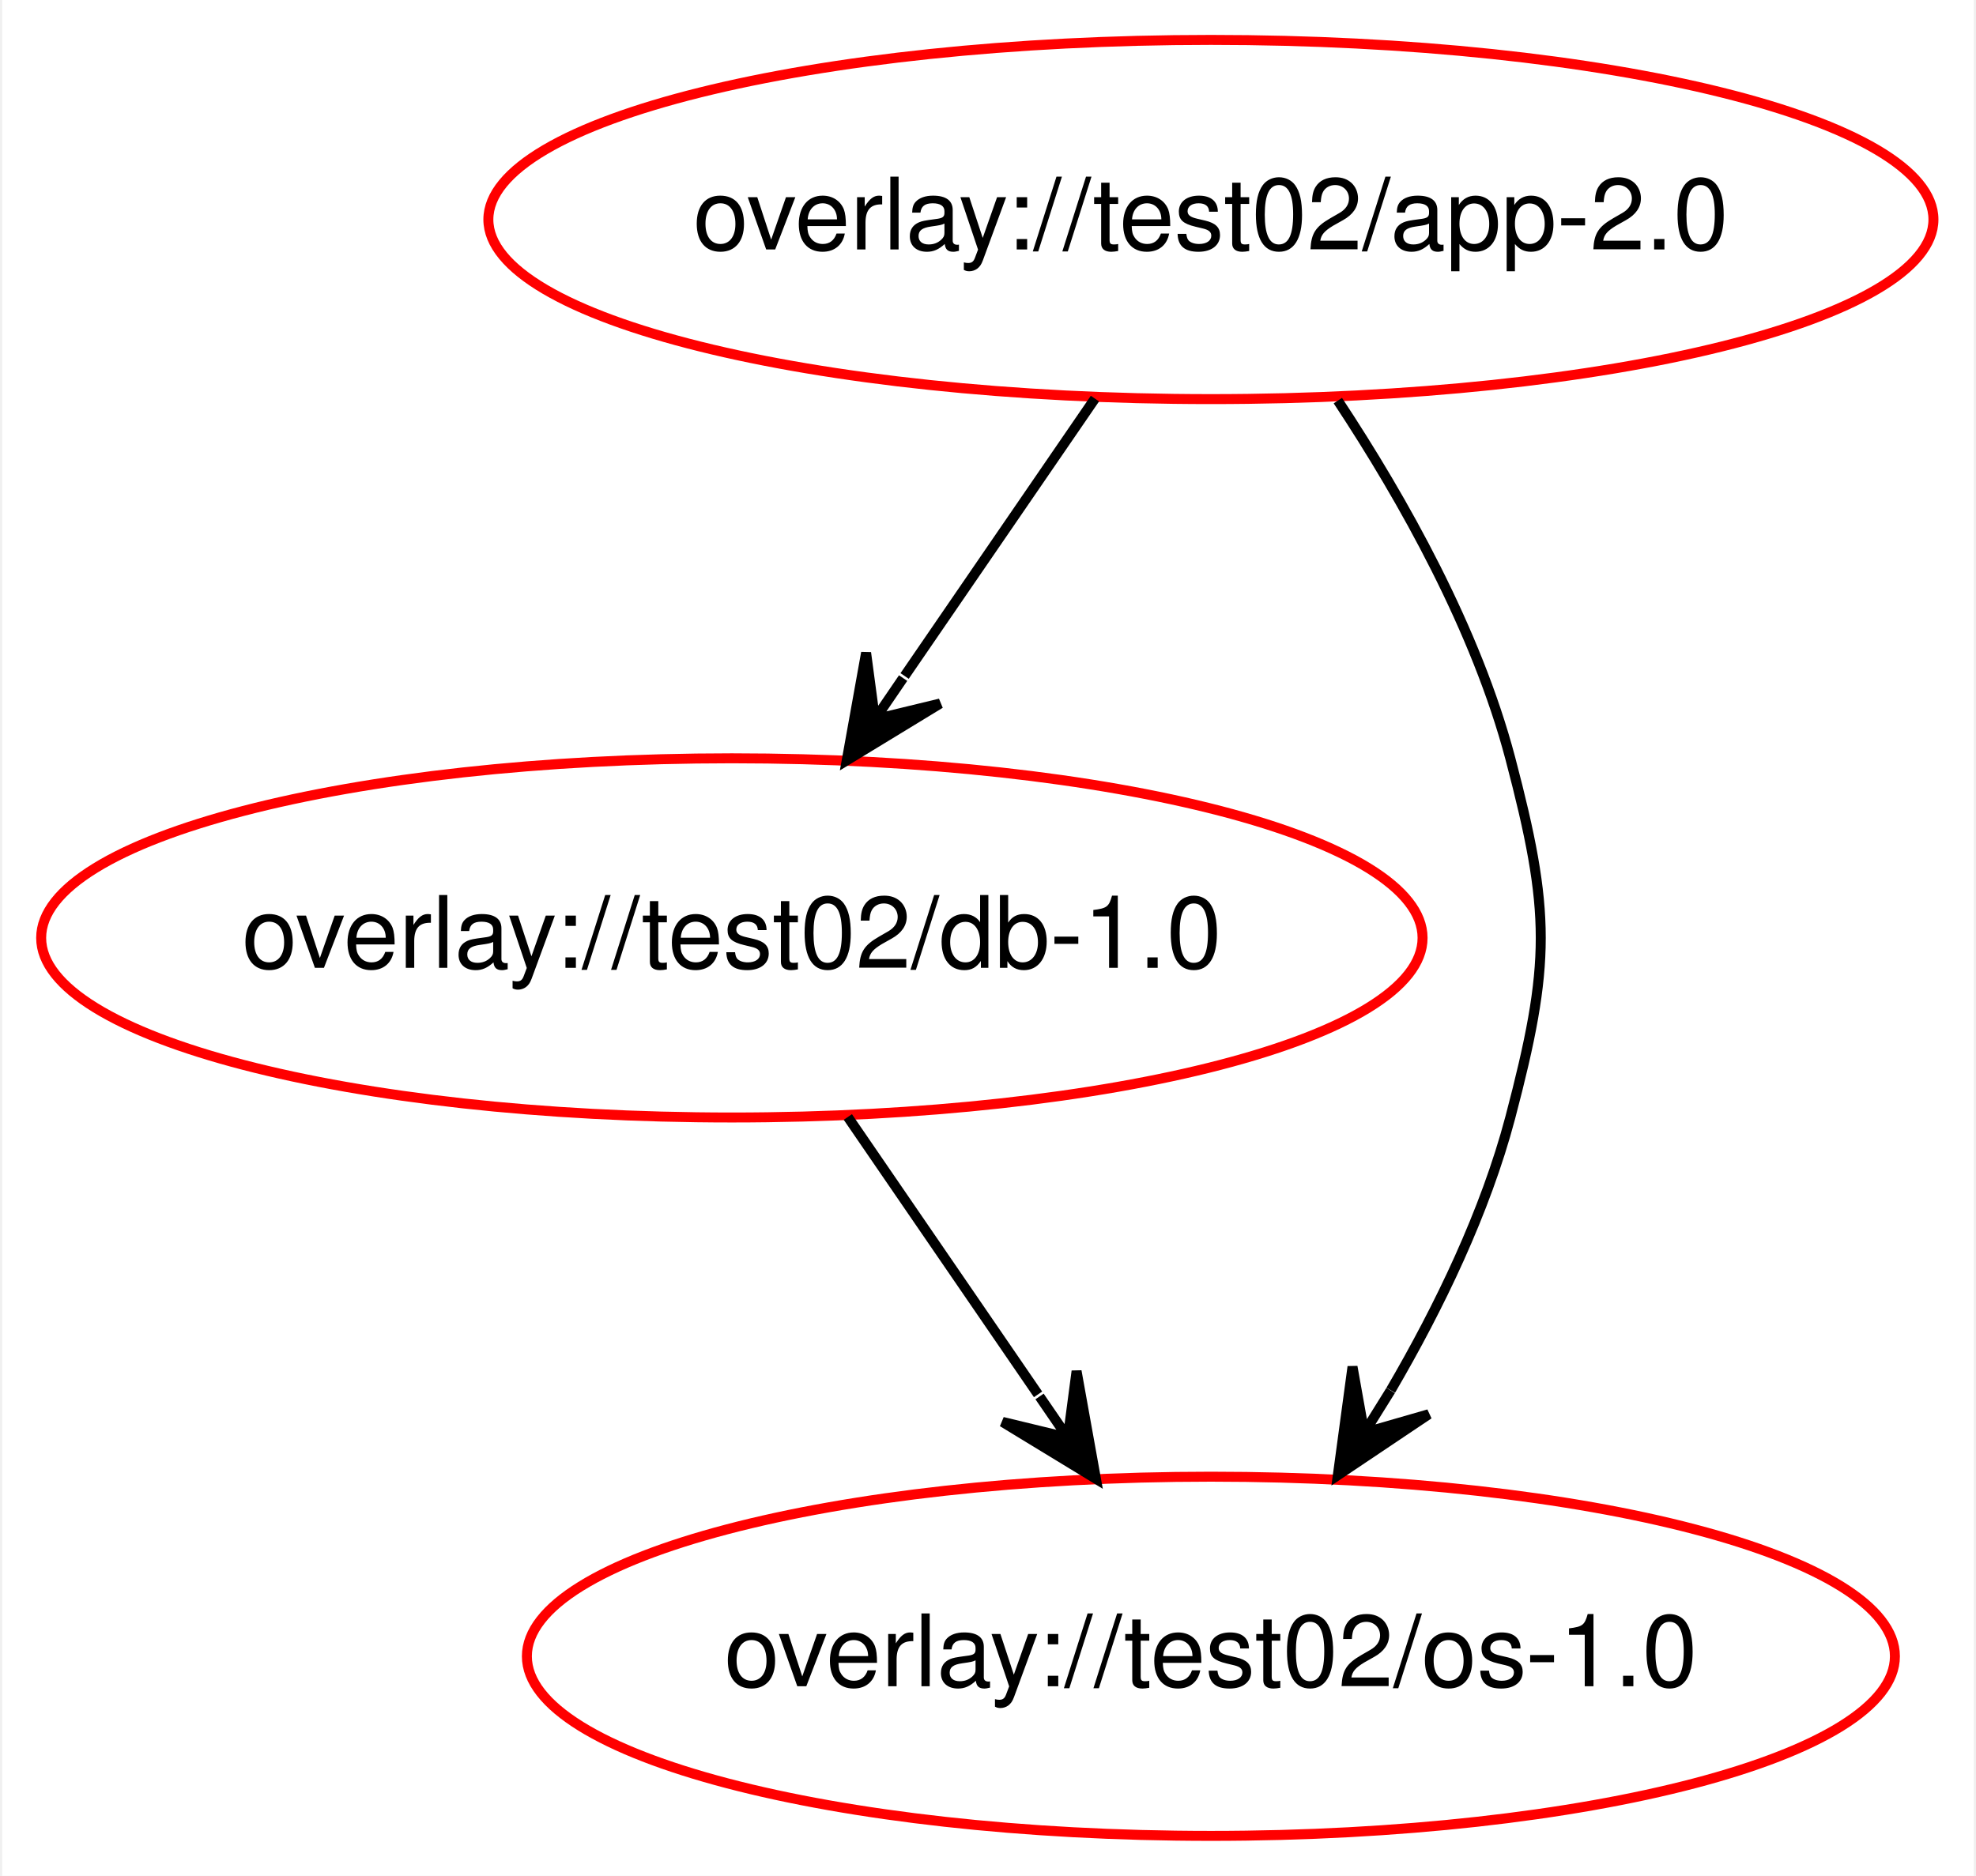
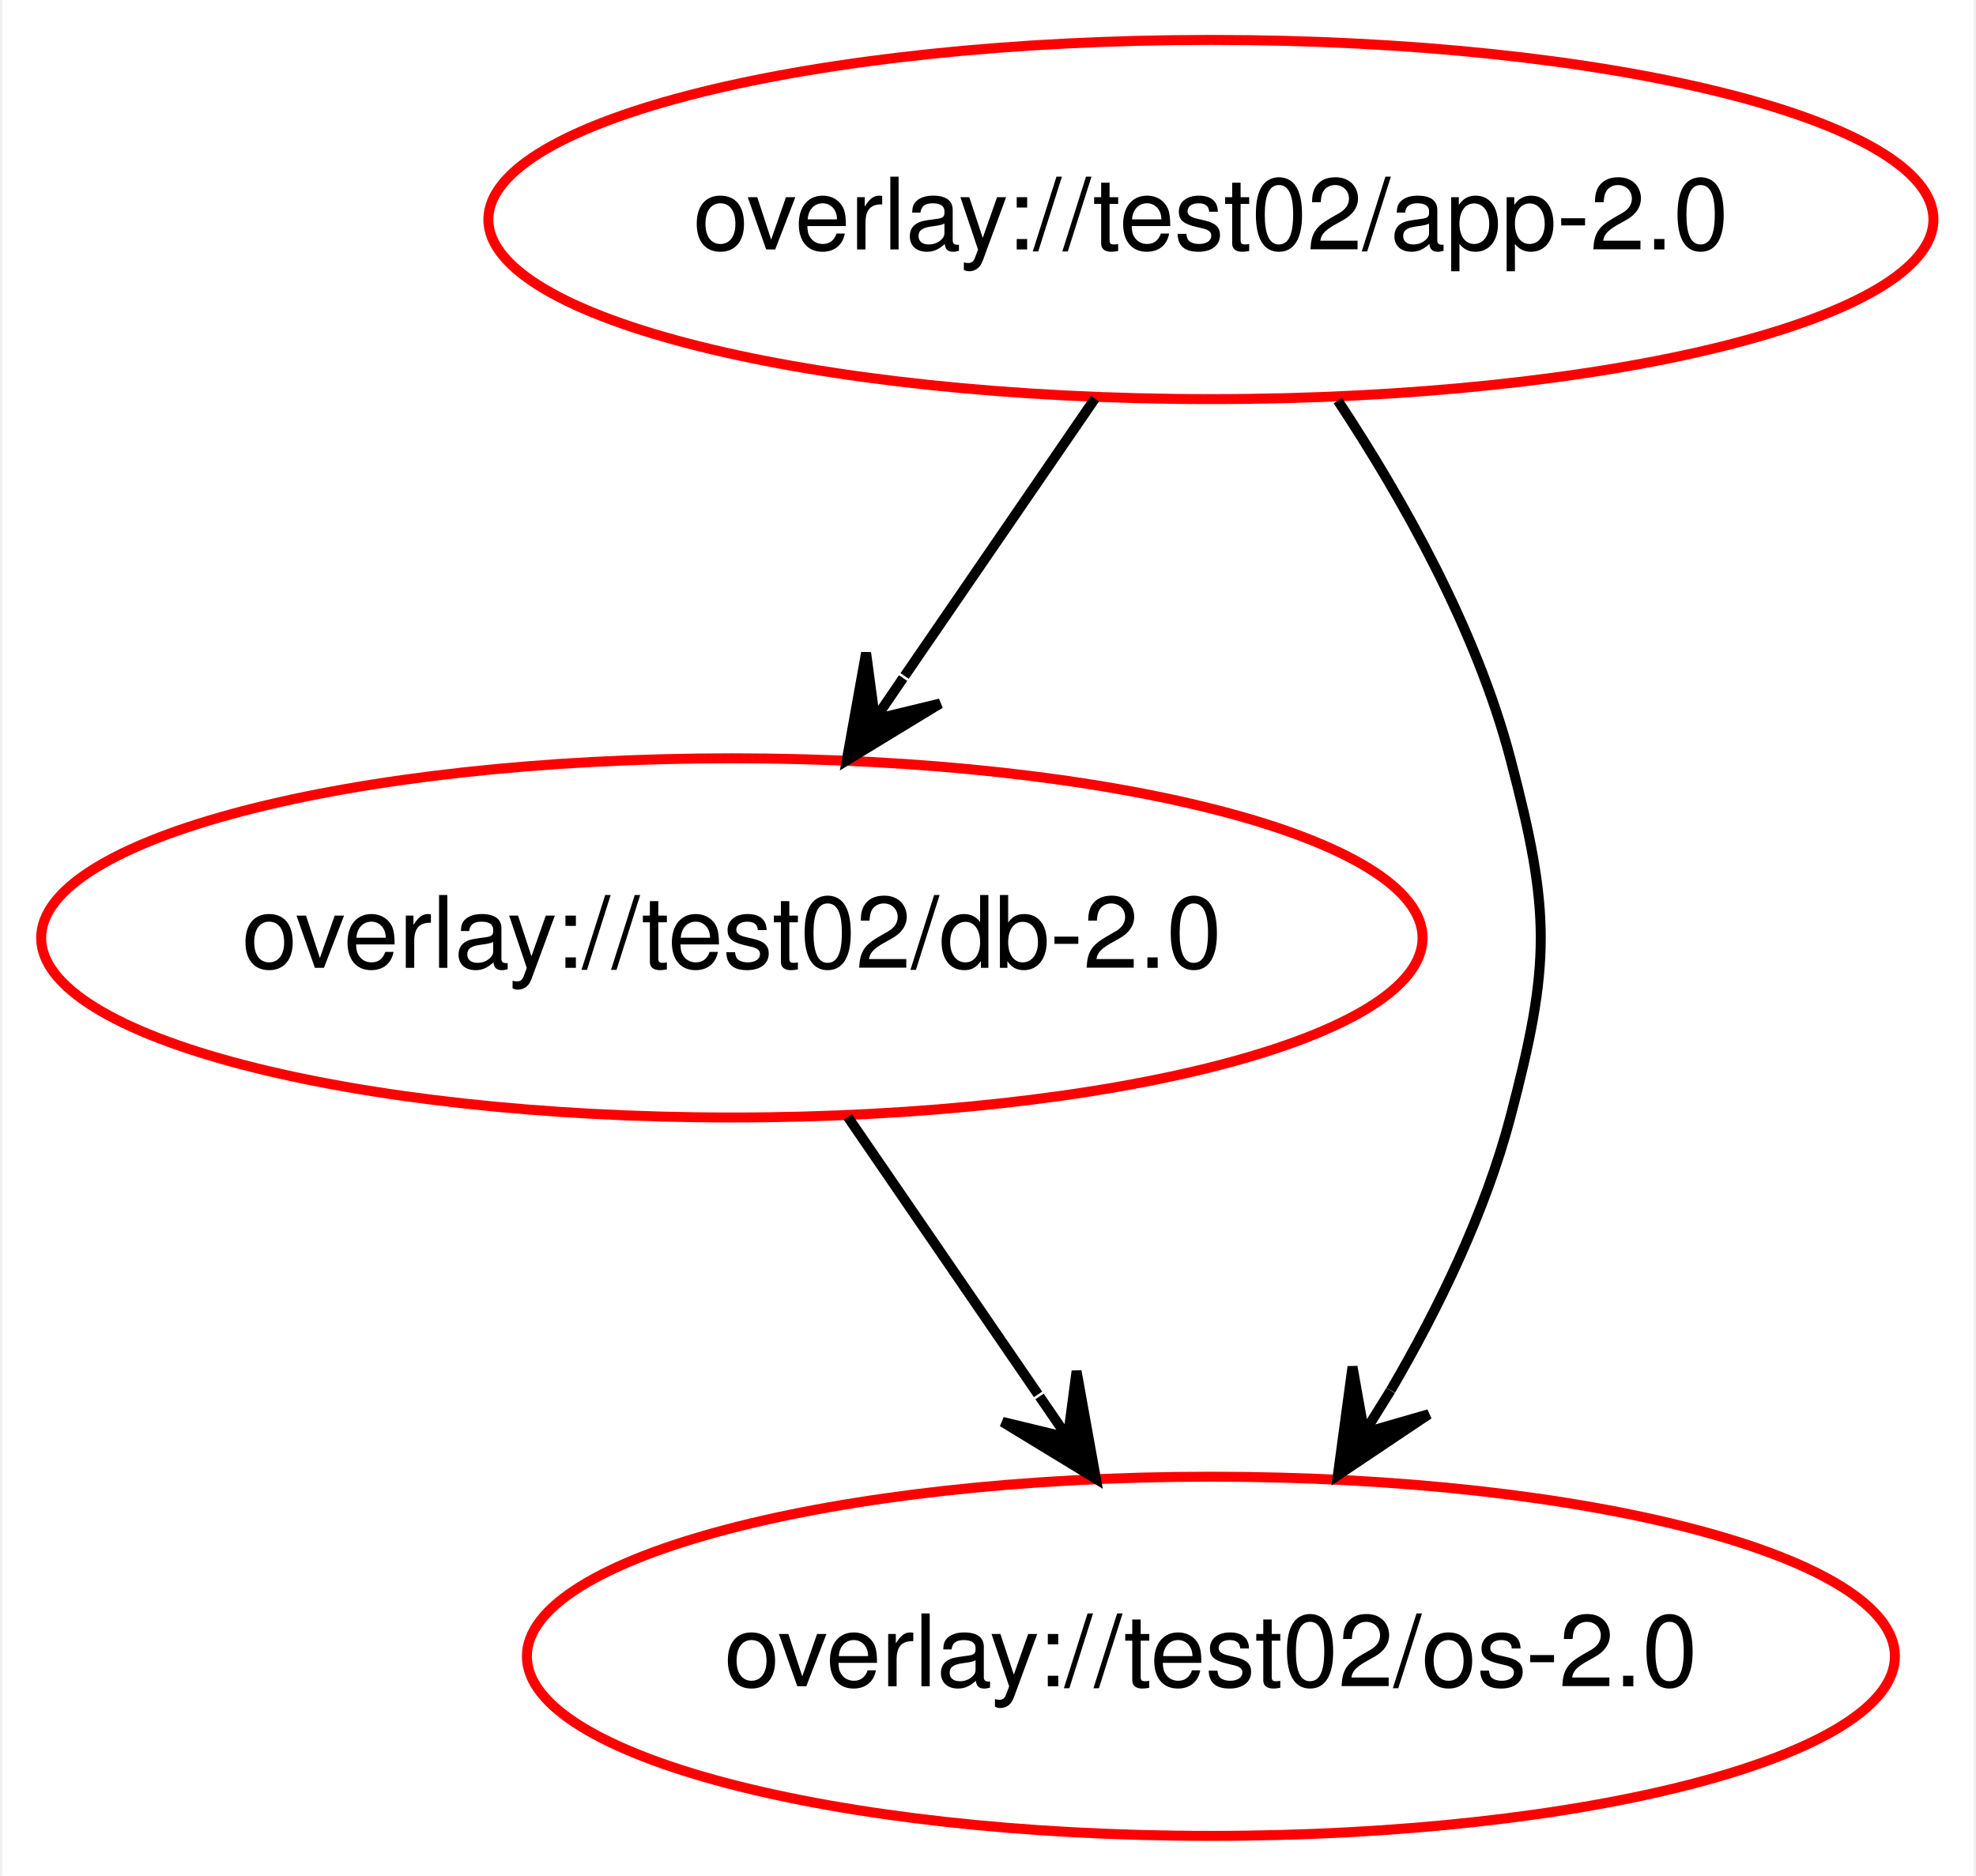
<svg xmlns="http://www.w3.org/2000/svg" xmlns:xlink="http://www.w3.org/1999/xlink" width="198pt" height="188pt" viewBox="0.00 0.00 197.55 188.00">
  <g id="graph0" class="graph" transform="scale(1 1) rotate(0) translate(4 184)">
    <polygon fill="white" stroke="transparent" points="-4,4 -4,-184 193.55,-184 193.55,4 -4,4" />
    <g id="node1" class="node">
      <g id="a_node1">
        <a xlink:href="../test02/app-2.0-rdepend.svg" xlink:title="overlay://test02/app-2.0">
          <ellipse fill="none" stroke="red" cx="117.11" cy="-162" rx="72.4" ry="18" />
          <text text-anchor="middle" x="117.11" y="-159" font-family="Helvetica,sans-Serif" font-size="10.00">overlay://test02/app-2.0</text>
        </a>
      </g>
    </g>
    <g id="node2" class="node">
      <g id="a_node2">
-         <a xlink:href="../test02/db-1.0-rdepend.svg" xlink:title="overlay://test02/db-1.0">
+         <a xlink:href="../test02/db-2.0-rdepend.svg" xlink:title="overlay://test02/db-2.0">
          <ellipse fill="none" stroke="red" cx="69.11" cy="-90" rx="69.21" ry="18" />
-           <text text-anchor="middle" x="69.11" y="-87" font-family="Helvetica,sans-Serif" font-size="10.00">overlay://test02/db-1.0</text>
+           <text text-anchor="middle" x="69.11" y="-87" font-family="Helvetica,sans-Serif" font-size="10.00">overlay://test02/db-2.0</text>
        </a>
      </g>
    </g>
    <g id="edge1" class="edge">
      <path fill="none" stroke="black" d="M105.49,-144.05C99.77,-135.71 92.76,-125.49 86.42,-116.25" />
      <polygon fill="black" stroke="black" points="80.62,-107.79 89.98,-113.49 83.45,-111.91 86.27,-116.04 86.27,-116.04 86.27,-116.04 83.45,-111.91 82.56,-118.58 80.62,-107.79 80.62,-107.79" />
    </g>
    <g id="node3" class="node">
      <g id="a_node3">
-         <a xlink:href="../test02/os-1.0-rdepend.svg" xlink:title="overlay://test02/os-1.0">
+         <a xlink:href="../test02/os-2.0-rdepend.svg" xlink:title="overlay://test02/os-2.0">
          <ellipse fill="none" stroke="red" cx="117.11" cy="-18" rx="68.54" ry="18" />
-           <text text-anchor="middle" x="117.11" y="-15" font-family="Helvetica,sans-Serif" font-size="10.00">overlay://test02/os-1.0</text>
+           <text text-anchor="middle" x="117.11" y="-15" font-family="Helvetica,sans-Serif" font-size="10.00">overlay://test02/os-2.0</text>
        </a>
      </g>
    </g>
    <g id="edge2" class="edge">
      <path fill="none" stroke="black" d="M129.83,-143.85C136.39,-133.92 143.71,-120.88 147.11,-108 151.18,-92.53 151.18,-87.47 147.11,-72 144.61,-62.54 140,-52.99 135.13,-44.66" />
      <polygon fill="black" stroke="black" points="129.83,-36.15 138.94,-42.26 132.48,-40.4 135.12,-44.64 135.12,-44.64 135.12,-44.64 132.48,-40.4 131.3,-47.02 129.83,-36.15 129.83,-36.15" />
    </g>
    <g id="edge3" class="edge">
      <path fill="none" stroke="black" d="M80.73,-72.05C86.44,-63.71 93.45,-53.49 99.79,-44.25" />
      <polygon fill="black" stroke="black" points="105.59,-35.79 103.65,-46.58 102.77,-39.91 99.94,-44.04 99.94,-44.04 99.94,-44.04 102.77,-39.91 96.23,-41.49 105.59,-35.79 105.59,-35.79" />
    </g>
  </g>
</svg>
